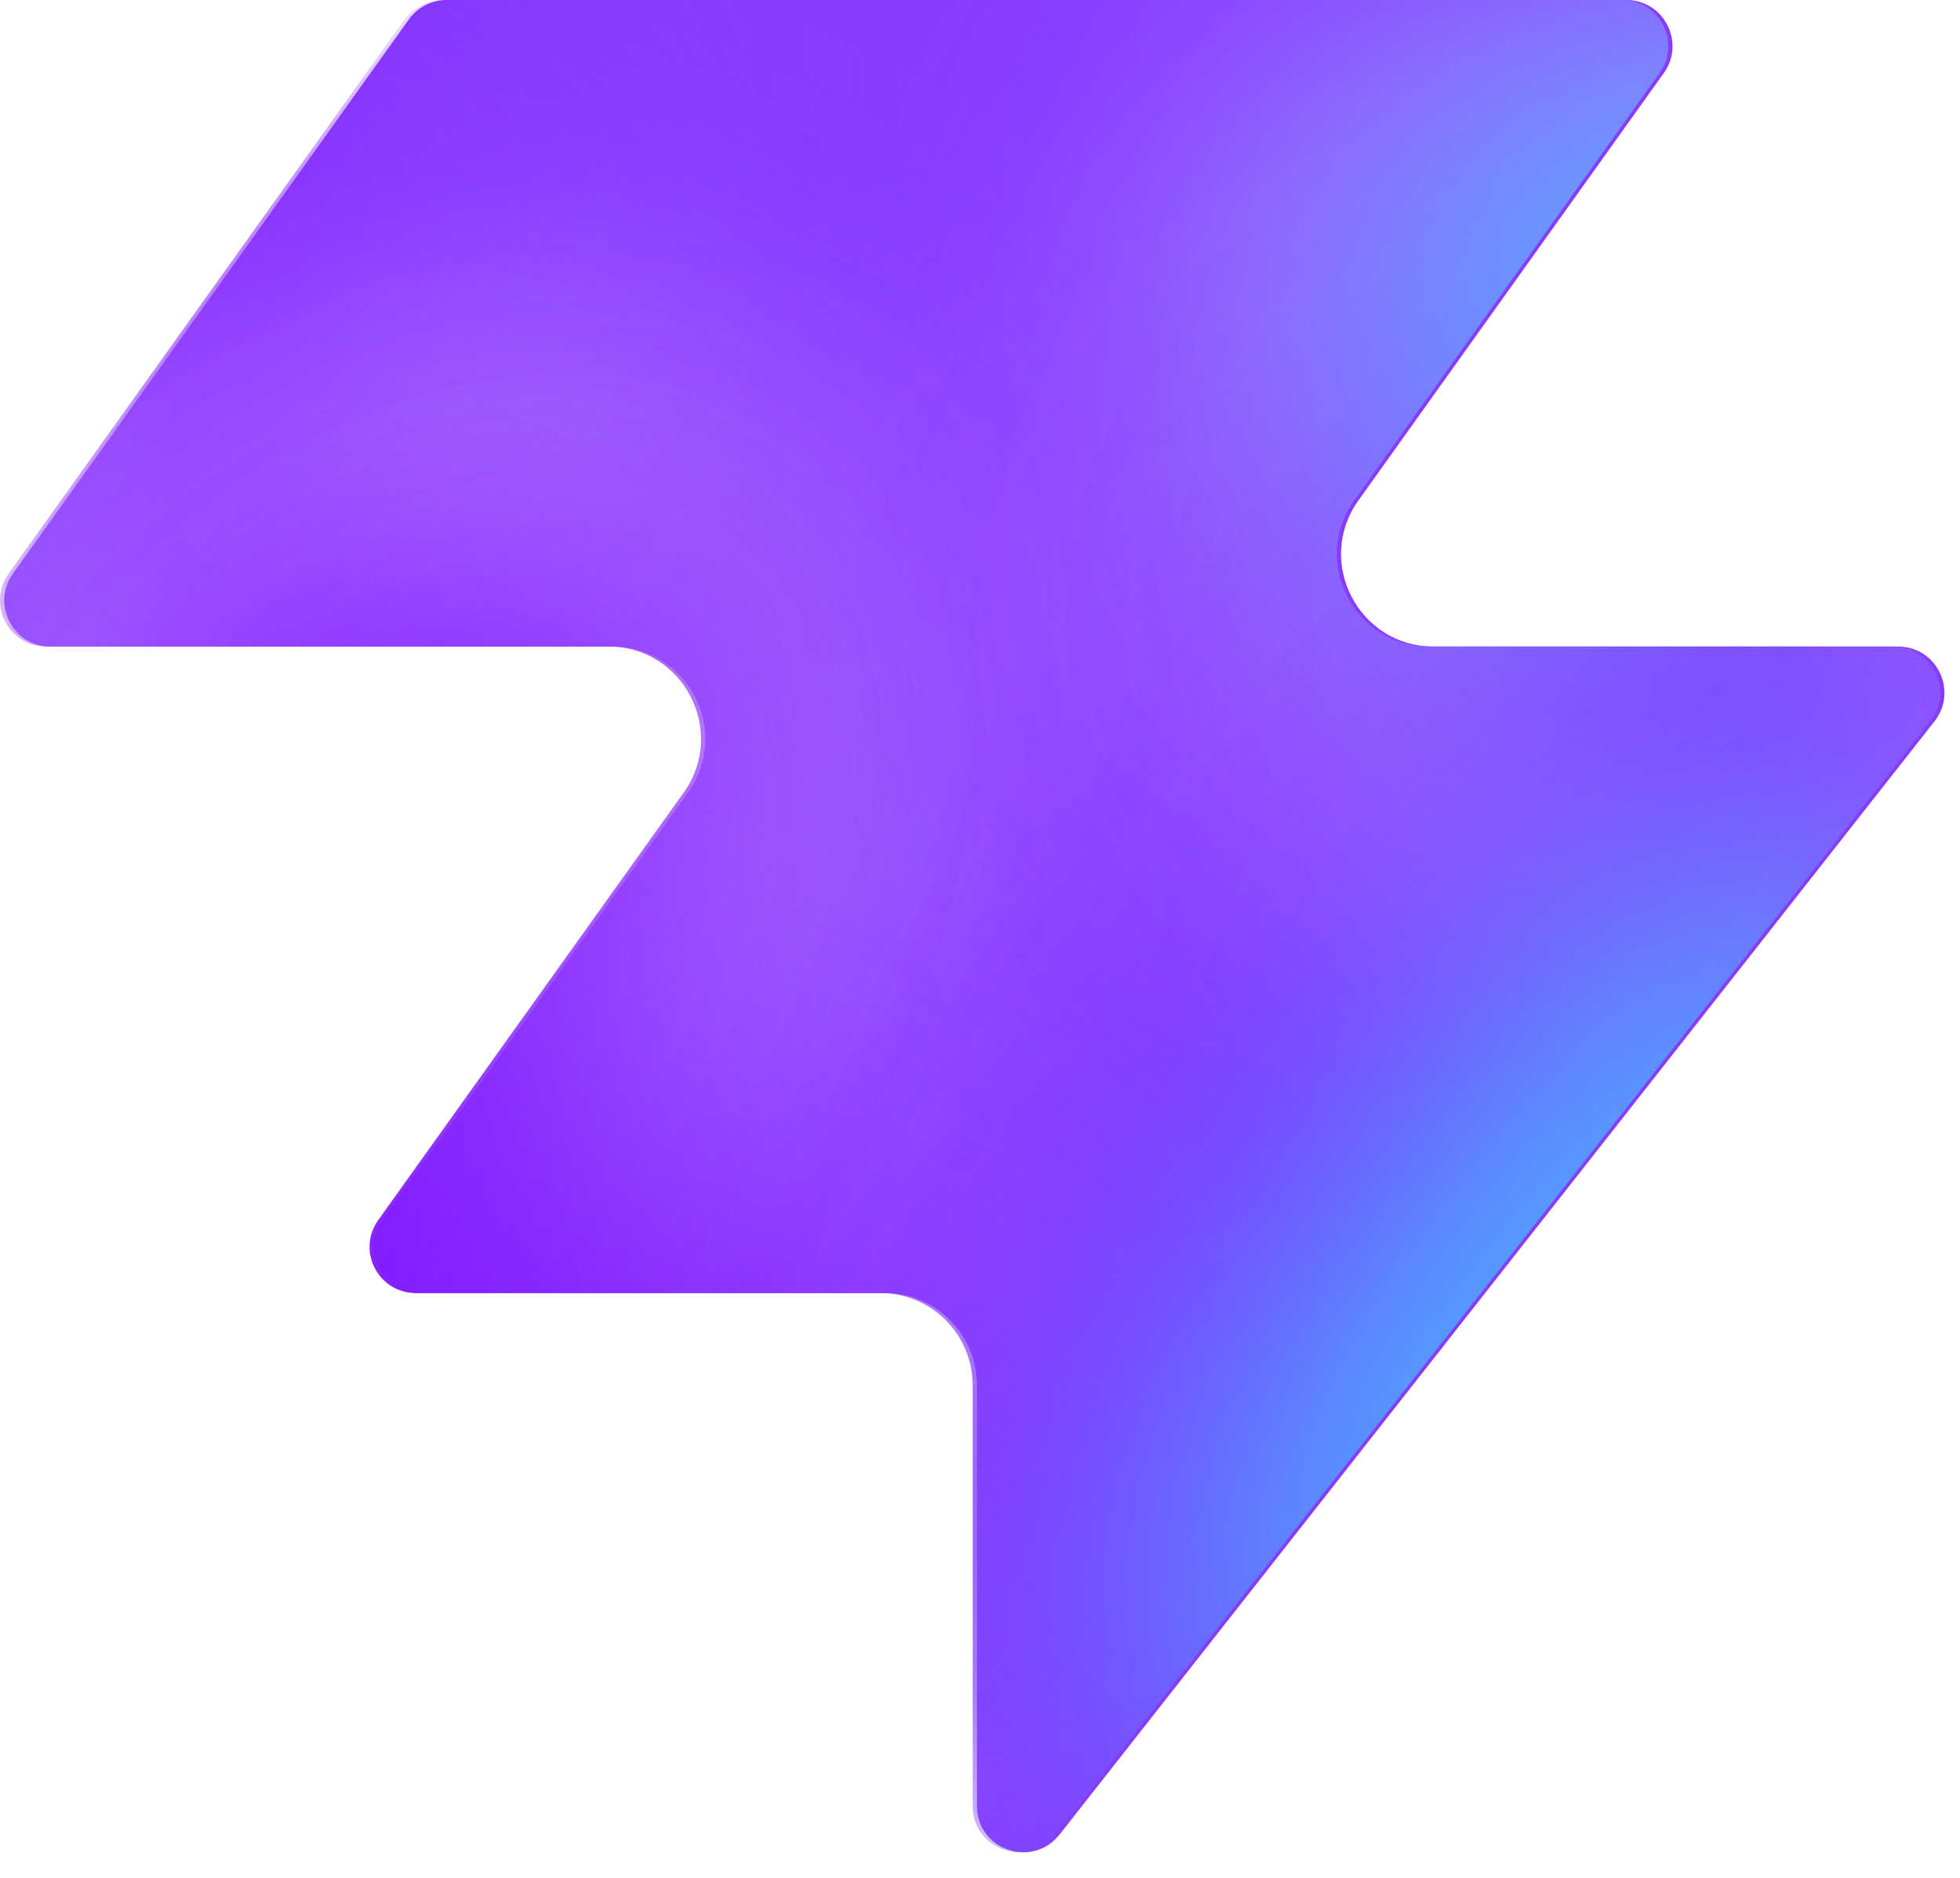
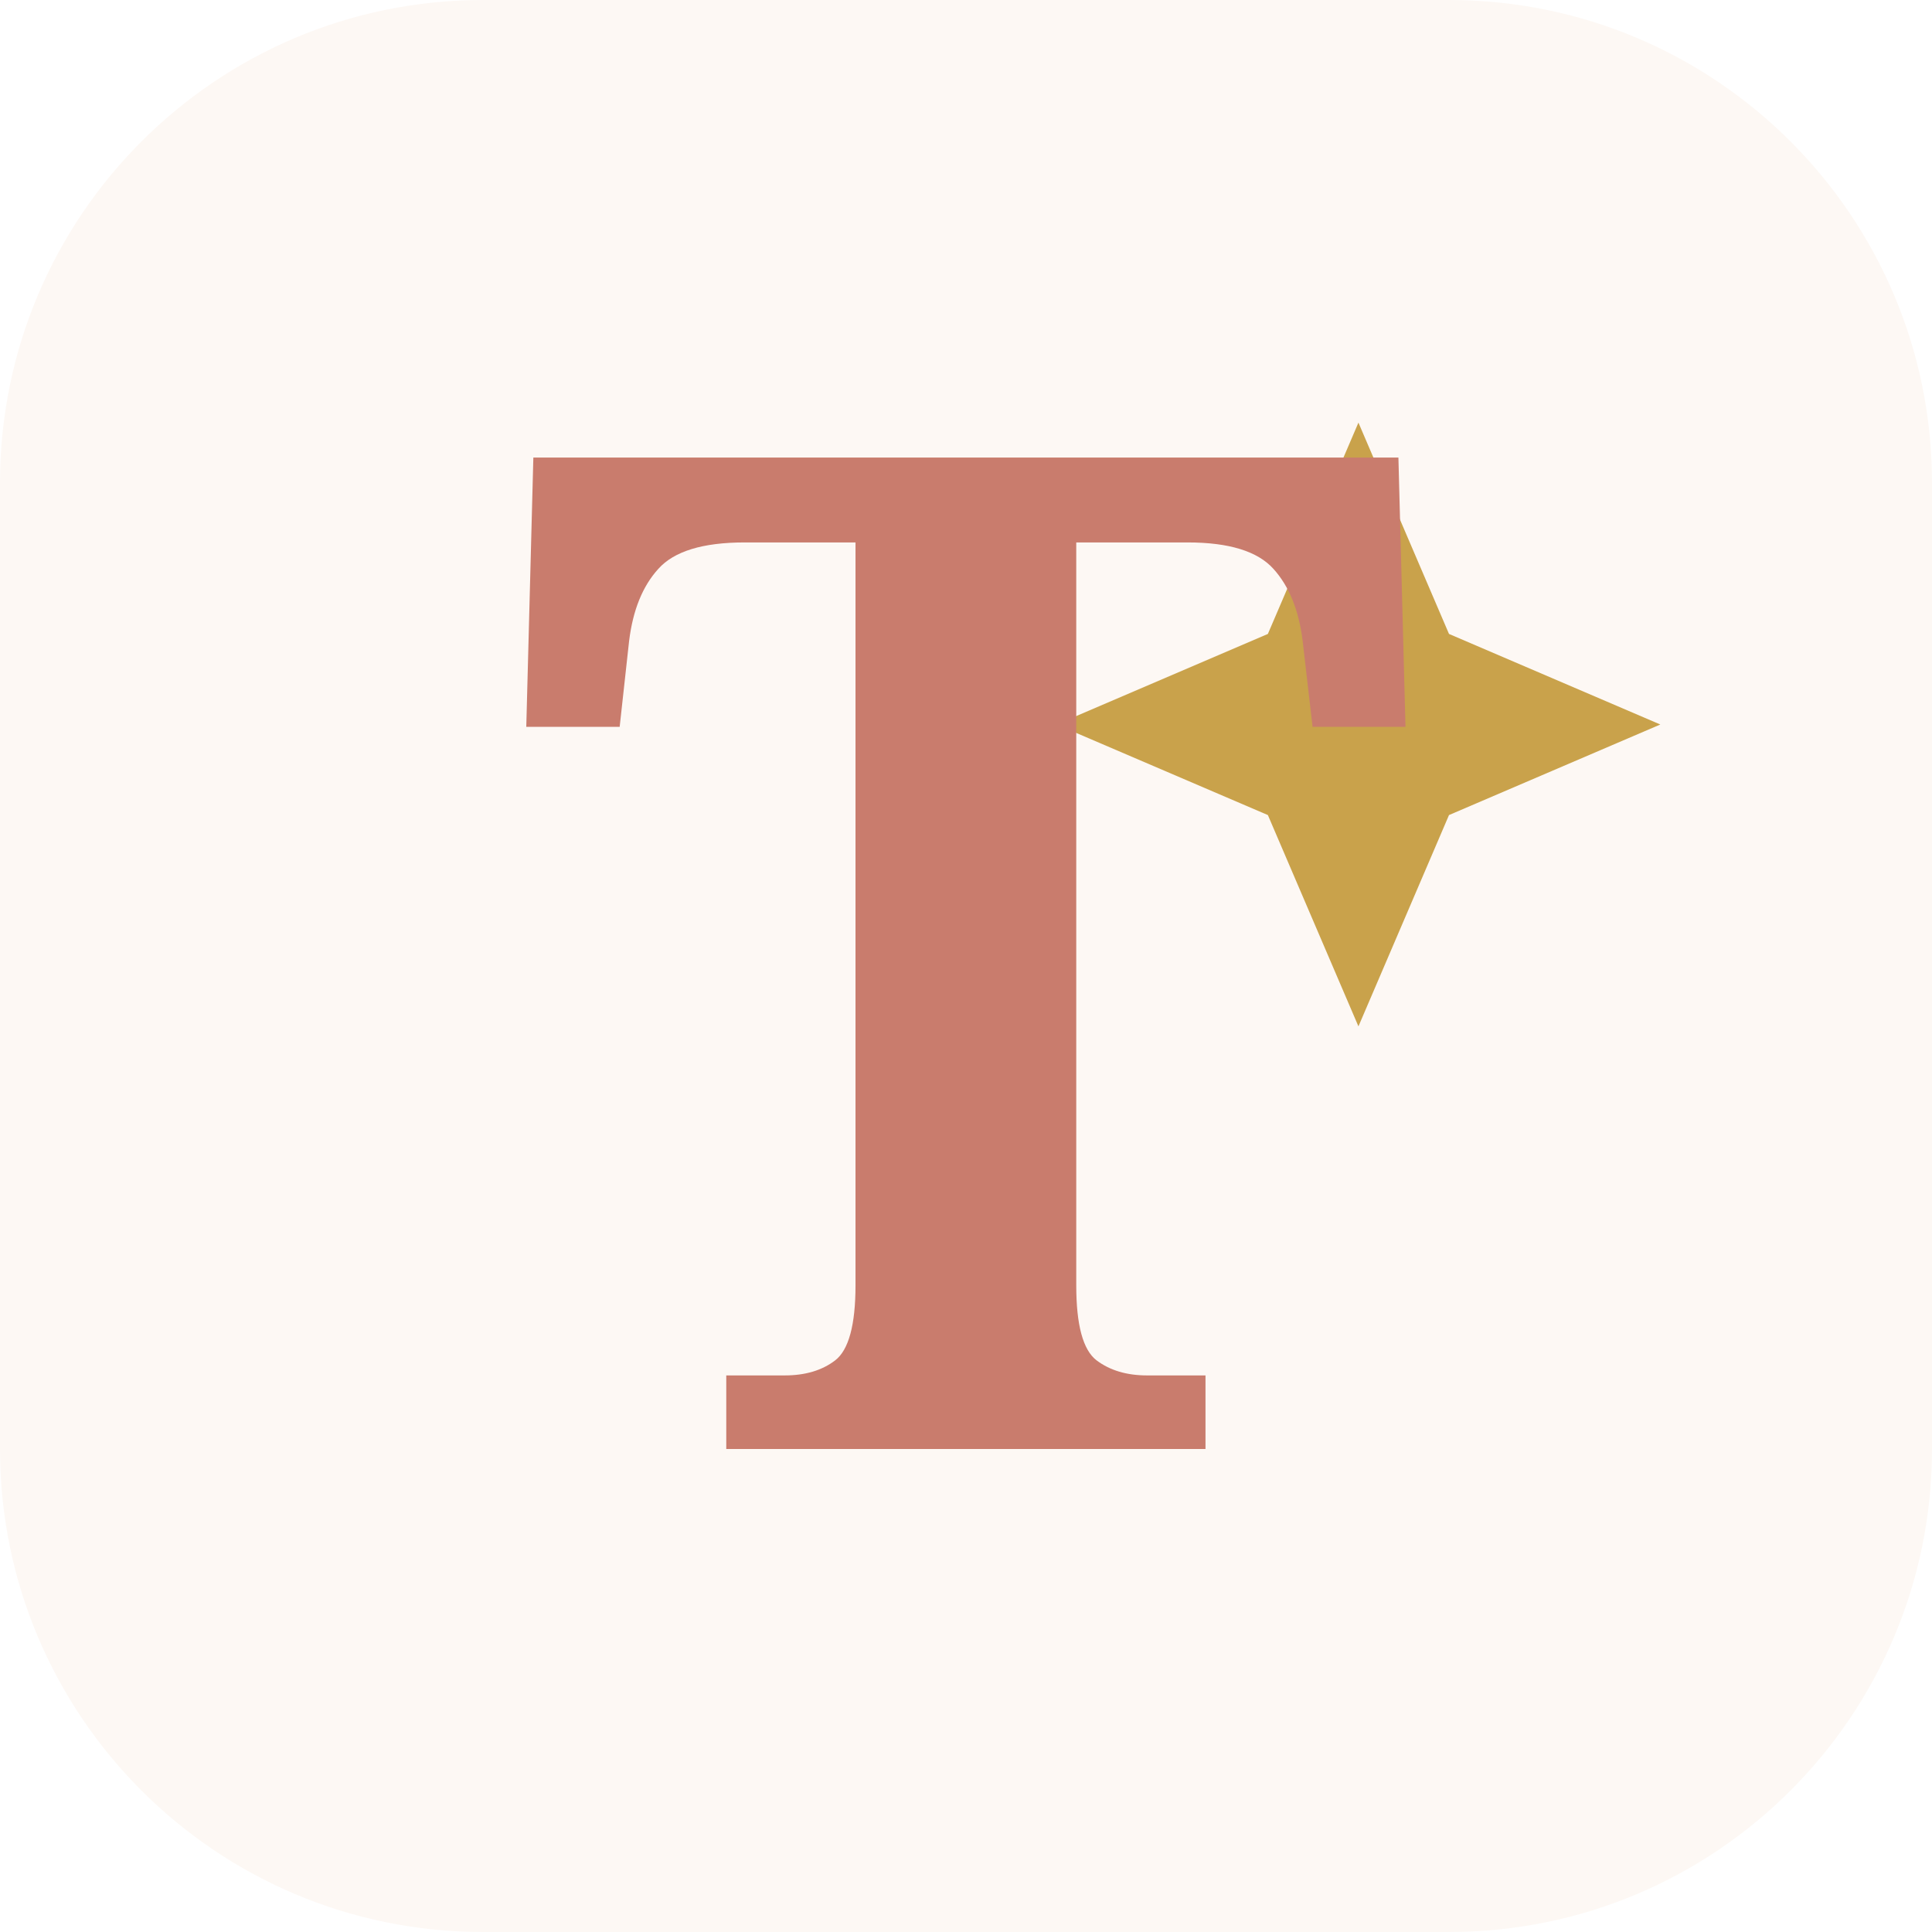
- <svg xmlns="http://www.w3.org/2000/svg" width="48" height="46" fill="none" viewBox="0 0 48 46">
-   <path fill="#863bff" d="M25.946 44.938c-.664.845-2.021.375-2.021-.698V33.937a2.26 2.26 0 0 0-2.262-2.262H10.287c-.92 0-1.456-1.04-.92-1.788l7.48-10.471c1.07-1.497 0-3.578-1.842-3.578H1.237c-.92 0-1.456-1.04-.92-1.788L10.013.474c.214-.297.556-.474.92-.474h28.894c.92 0 1.456 1.04.92 1.788l-7.48 10.471c-1.07 1.498 0 3.579 1.842 3.579h11.377c.943 0 1.473 1.088.89 1.83L25.947 44.94z" style="fill:#863bff;fill:color(display-p3 .525 .23 1);fill-opacity:1" />
-   <mask id="a" width="48" height="46" x="0" y="0" maskUnits="userSpaceOnUse" style="mask-type:alpha">
-     <path fill="#000" d="M25.842 44.938c-.664.844-2.021.375-2.021-.698V33.937a2.26 2.26 0 0 0-2.262-2.262H10.183c-.92 0-1.456-1.04-.92-1.788l7.48-10.471c1.07-1.498 0-3.579-1.842-3.579H1.133c-.92 0-1.456-1.04-.92-1.787L9.91.473c.214-.297.556-.474.92-.474h28.894c.92 0 1.456 1.04.92 1.788l-7.48 10.471c-1.07 1.498 0 3.578 1.842 3.578h11.377c.943 0 1.473 1.088.89 1.832L25.843 44.94z" style="fill:#000;fill-opacity:1" />
-   </mask>
-   <g mask="url(#a)">
-     <g filter="url(#b)">
-       <ellipse cx="5.508" cy="14.704" fill="#ede6ff" rx="5.508" ry="14.704" style="fill:#ede6ff;fill:color(display-p3 .927 .903 1);fill-opacity:1" transform="matrix(.00324 1 1 -.00324 -4.47 31.516)" />
-     </g>
-     <g filter="url(#c)">
-       <ellipse cx="10.399" cy="29.851" fill="#ede6ff" rx="10.399" ry="29.851" style="fill:#ede6ff;fill:color(display-p3 .927 .903 1);fill-opacity:1" transform="matrix(.00324 1 1 -.00324 -39.328 7.883)" />
-     </g>
-     <g filter="url(#d)">
-       <ellipse cx="5.508" cy="30.487" fill="#7e14ff" rx="5.508" ry="30.487" style="fill:#7e14ff;fill:color(display-p3 .492 .077 1);fill-opacity:1" transform="rotate(89.814 -25.913 -14.639)scale(1 -1)" />
-     </g>
-     <g filter="url(#e)">
-       <ellipse cx="5.508" cy="30.599" fill="#7e14ff" rx="5.508" ry="30.599" style="fill:#7e14ff;fill:color(display-p3 .492 .077 1);fill-opacity:1" transform="rotate(89.814 -32.644 -3.334)scale(1 -1)" />
-     </g>
-     <g filter="url(#f)">
-       <ellipse cx="5.508" cy="30.599" fill="#7e14ff" rx="5.508" ry="30.599" style="fill:#7e14ff;fill:color(display-p3 .492 .077 1);fill-opacity:1" transform="matrix(.00324 1 1 -.00324 -34.34 30.47)" />
-     </g>
-     <g filter="url(#g)">
-       <ellipse cx="14.072" cy="22.078" fill="#ede6ff" rx="14.072" ry="22.078" style="fill:#ede6ff;fill:color(display-p3 .927 .903 1);fill-opacity:1" transform="rotate(93.35 24.506 48.493)scale(-1 1)" />
-     </g>
-     <g filter="url(#h)">
-       <ellipse cx="3.47" cy="21.501" fill="#7e14ff" rx="3.47" ry="21.501" style="fill:#7e14ff;fill:color(display-p3 .492 .077 1);fill-opacity:1" transform="rotate(89.009 28.708 47.59)scale(-1 1)" />
-     </g>
-     <g filter="url(#i)">
-       <ellipse cx="3.47" cy="21.501" fill="#7e14ff" rx="3.47" ry="21.501" style="fill:#7e14ff;fill:color(display-p3 .492 .077 1);fill-opacity:1" transform="rotate(89.009 28.708 47.59)scale(-1 1)" />
-     </g>
-     <g filter="url(#j)">
-       <ellipse cx=".387" cy="8.972" fill="#7e14ff" rx="4.407" ry="29.108" style="fill:#7e14ff;fill:color(display-p3 .492 .077 1);fill-opacity:1" transform="rotate(39.51 .387 8.972)" />
-     </g>
-     <g filter="url(#k)">
-       <ellipse cx="47.523" cy="-6.092" fill="#7e14ff" rx="4.407" ry="29.108" style="fill:#7e14ff;fill:color(display-p3 .492 .077 1);fill-opacity:1" transform="rotate(37.892 47.523 -6.092)" />
-     </g>
-     <g filter="url(#l)">
-       <ellipse cx="41.412" cy="6.333" fill="#47bfff" rx="5.971" ry="9.665" style="fill:#47bfff;fill:color(display-p3 .28 .748 1);fill-opacity:1" transform="rotate(37.892 41.412 6.333)" />
-     </g>
-     <g filter="url(#m)">
-       <ellipse cx="-1.879" cy="38.332" fill="#7e14ff" rx="4.407" ry="29.108" style="fill:#7e14ff;fill:color(display-p3 .492 .077 1);fill-opacity:1" transform="rotate(37.892 -1.88 38.332)" />
-     </g>
-     <g filter="url(#n)">
-       <ellipse cx="-1.879" cy="38.332" fill="#7e14ff" rx="4.407" ry="29.108" style="fill:#7e14ff;fill:color(display-p3 .492 .077 1);fill-opacity:1" transform="rotate(37.892 -1.88 38.332)" />
-     </g>
-     <g filter="url(#o)">
-       <ellipse cx="35.651" cy="29.907" fill="#7e14ff" rx="4.407" ry="29.108" style="fill:#7e14ff;fill:color(display-p3 .492 .077 1);fill-opacity:1" transform="rotate(37.892 35.651 29.907)" />
-     </g>
-     <g filter="url(#p)">
-       <ellipse cx="38.418" cy="32.4" fill="#47bfff" rx="5.971" ry="15.297" style="fill:#47bfff;fill:color(display-p3 .28 .748 1);fill-opacity:1" transform="rotate(37.892 38.418 32.4)" />
-     </g>
-   </g>
-   <defs>
-     <filter id="b" width="60.045" height="41.654" x="-19.77" y="16.149" color-interpolation-filters="sRGB" filterUnits="userSpaceOnUse">
-       <feFlood flood-opacity="0" result="BackgroundImageFix" />
-       <feBlend in="SourceGraphic" in2="BackgroundImageFix" result="shape" />
-       <feGaussianBlur result="effect1_foregroundBlur_2002_17158" stdDeviation="7.659" />
-     </filter>
-     <filter id="c" width="90.34" height="51.437" x="-54.613" y="-7.533" color-interpolation-filters="sRGB" filterUnits="userSpaceOnUse">
-       <feFlood flood-opacity="0" result="BackgroundImageFix" />
-       <feBlend in="SourceGraphic" in2="BackgroundImageFix" result="shape" />
-       <feGaussianBlur result="effect1_foregroundBlur_2002_17158" stdDeviation="7.659" />
-     </filter>
-     <filter id="d" width="79.355" height="29.4" x="-49.64" y="2.03" color-interpolation-filters="sRGB" filterUnits="userSpaceOnUse">
-       <feFlood flood-opacity="0" result="BackgroundImageFix" />
-       <feBlend in="SourceGraphic" in2="BackgroundImageFix" result="shape" />
-       <feGaussianBlur result="effect1_foregroundBlur_2002_17158" stdDeviation="4.596" />
-     </filter>
-     <filter id="e" width="79.579" height="29.4" x="-45.045" y="20.029" color-interpolation-filters="sRGB" filterUnits="userSpaceOnUse">
-       <feFlood flood-opacity="0" result="BackgroundImageFix" />
-       <feBlend in="SourceGraphic" in2="BackgroundImageFix" result="shape" />
-       <feGaussianBlur result="effect1_foregroundBlur_2002_17158" stdDeviation="4.596" />
-     </filter>
-     <filter id="f" width="79.579" height="29.4" x="-43.513" y="21.178" color-interpolation-filters="sRGB" filterUnits="userSpaceOnUse">
-       <feFlood flood-opacity="0" result="BackgroundImageFix" />
-       <feBlend in="SourceGraphic" in2="BackgroundImageFix" result="shape" />
-       <feGaussianBlur result="effect1_foregroundBlur_2002_17158" stdDeviation="4.596" />
-     </filter>
-     <filter id="g" width="74.749" height="58.852" x="15.756" y="-17.901" color-interpolation-filters="sRGB" filterUnits="userSpaceOnUse">
-       <feFlood flood-opacity="0" result="BackgroundImageFix" />
-       <feBlend in="SourceGraphic" in2="BackgroundImageFix" result="shape" />
-       <feGaussianBlur result="effect1_foregroundBlur_2002_17158" stdDeviation="7.659" />
-     </filter>
-     <filter id="h" width="61.377" height="25.362" x="23.548" y="2.284" color-interpolation-filters="sRGB" filterUnits="userSpaceOnUse">
-       <feFlood flood-opacity="0" result="BackgroundImageFix" />
-       <feBlend in="SourceGraphic" in2="BackgroundImageFix" result="shape" />
-       <feGaussianBlur result="effect1_foregroundBlur_2002_17158" stdDeviation="4.596" />
-     </filter>
-     <filter id="i" width="61.377" height="25.362" x="23.548" y="2.284" color-interpolation-filters="sRGB" filterUnits="userSpaceOnUse">
-       <feFlood flood-opacity="0" result="BackgroundImageFix" />
-       <feBlend in="SourceGraphic" in2="BackgroundImageFix" result="shape" />
-       <feGaussianBlur result="effect1_foregroundBlur_2002_17158" stdDeviation="4.596" />
-     </filter>
-     <filter id="j" width="56.045" height="63.649" x="-27.636" y="-22.853" color-interpolation-filters="sRGB" filterUnits="userSpaceOnUse">
-       <feFlood flood-opacity="0" result="BackgroundImageFix" />
-       <feBlend in="SourceGraphic" in2="BackgroundImageFix" result="shape" />
-       <feGaussianBlur result="effect1_foregroundBlur_2002_17158" stdDeviation="4.596" />
-     </filter>
-     <filter id="k" width="54.814" height="64.646" x="20.116" y="-38.415" color-interpolation-filters="sRGB" filterUnits="userSpaceOnUse">
-       <feFlood flood-opacity="0" result="BackgroundImageFix" />
-       <feBlend in="SourceGraphic" in2="BackgroundImageFix" result="shape" />
-       <feGaussianBlur result="effect1_foregroundBlur_2002_17158" stdDeviation="4.596" />
-     </filter>
-     <filter id="l" width="33.541" height="35.313" x="24.641" y="-11.323" color-interpolation-filters="sRGB" filterUnits="userSpaceOnUse">
-       <feFlood flood-opacity="0" result="BackgroundImageFix" />
-       <feBlend in="SourceGraphic" in2="BackgroundImageFix" result="shape" />
-       <feGaussianBlur result="effect1_foregroundBlur_2002_17158" stdDeviation="4.596" />
-     </filter>
-     <filter id="m" width="54.814" height="64.646" x="-29.286" y="6.009" color-interpolation-filters="sRGB" filterUnits="userSpaceOnUse">
-       <feFlood flood-opacity="0" result="BackgroundImageFix" />
-       <feBlend in="SourceGraphic" in2="BackgroundImageFix" result="shape" />
-       <feGaussianBlur result="effect1_foregroundBlur_2002_17158" stdDeviation="4.596" />
-     </filter>
-     <filter id="n" width="54.814" height="64.646" x="-29.286" y="6.009" color-interpolation-filters="sRGB" filterUnits="userSpaceOnUse">
-       <feFlood flood-opacity="0" result="BackgroundImageFix" />
-       <feBlend in="SourceGraphic" in2="BackgroundImageFix" result="shape" />
-       <feGaussianBlur result="effect1_foregroundBlur_2002_17158" stdDeviation="4.596" />
-     </filter>
-     <filter id="o" width="54.814" height="64.646" x="8.244" y="-2.416" color-interpolation-filters="sRGB" filterUnits="userSpaceOnUse">
-       <feFlood flood-opacity="0" result="BackgroundImageFix" />
-       <feBlend in="SourceGraphic" in2="BackgroundImageFix" result="shape" />
-       <feGaussianBlur result="effect1_foregroundBlur_2002_17158" stdDeviation="4.596" />
-     </filter>
-     <filter id="p" width="39.409" height="43.623" x="18.713" y="10.588" color-interpolation-filters="sRGB" filterUnits="userSpaceOnUse">
-       <feFlood flood-opacity="0" result="BackgroundImageFix" />
-       <feBlend in="SourceGraphic" in2="BackgroundImageFix" result="shape" />
-       <feGaussianBlur result="effect1_foregroundBlur_2002_17158" stdDeviation="4.596" />
-     </filter>
-   </defs>
+ <svg xmlns="http://www.w3.org/2000/svg" viewBox="0 0 64 64" role="img" aria-label="Taty">
+   <rect width="64" height="64" rx="16" fill="#fdf8f4" />
+   <path d="M45 14 l3 7 7 3 -7 3 -3 7 -3 -7 -7 -3 7 -3z" fill="#c9a24b" />
+   <text x="32" y="48" text-anchor="middle" font-family="Georgia, 'Fraunces', serif" font-size="46" font-weight="600" fill="#c97c6d">T</text>
</svg>
